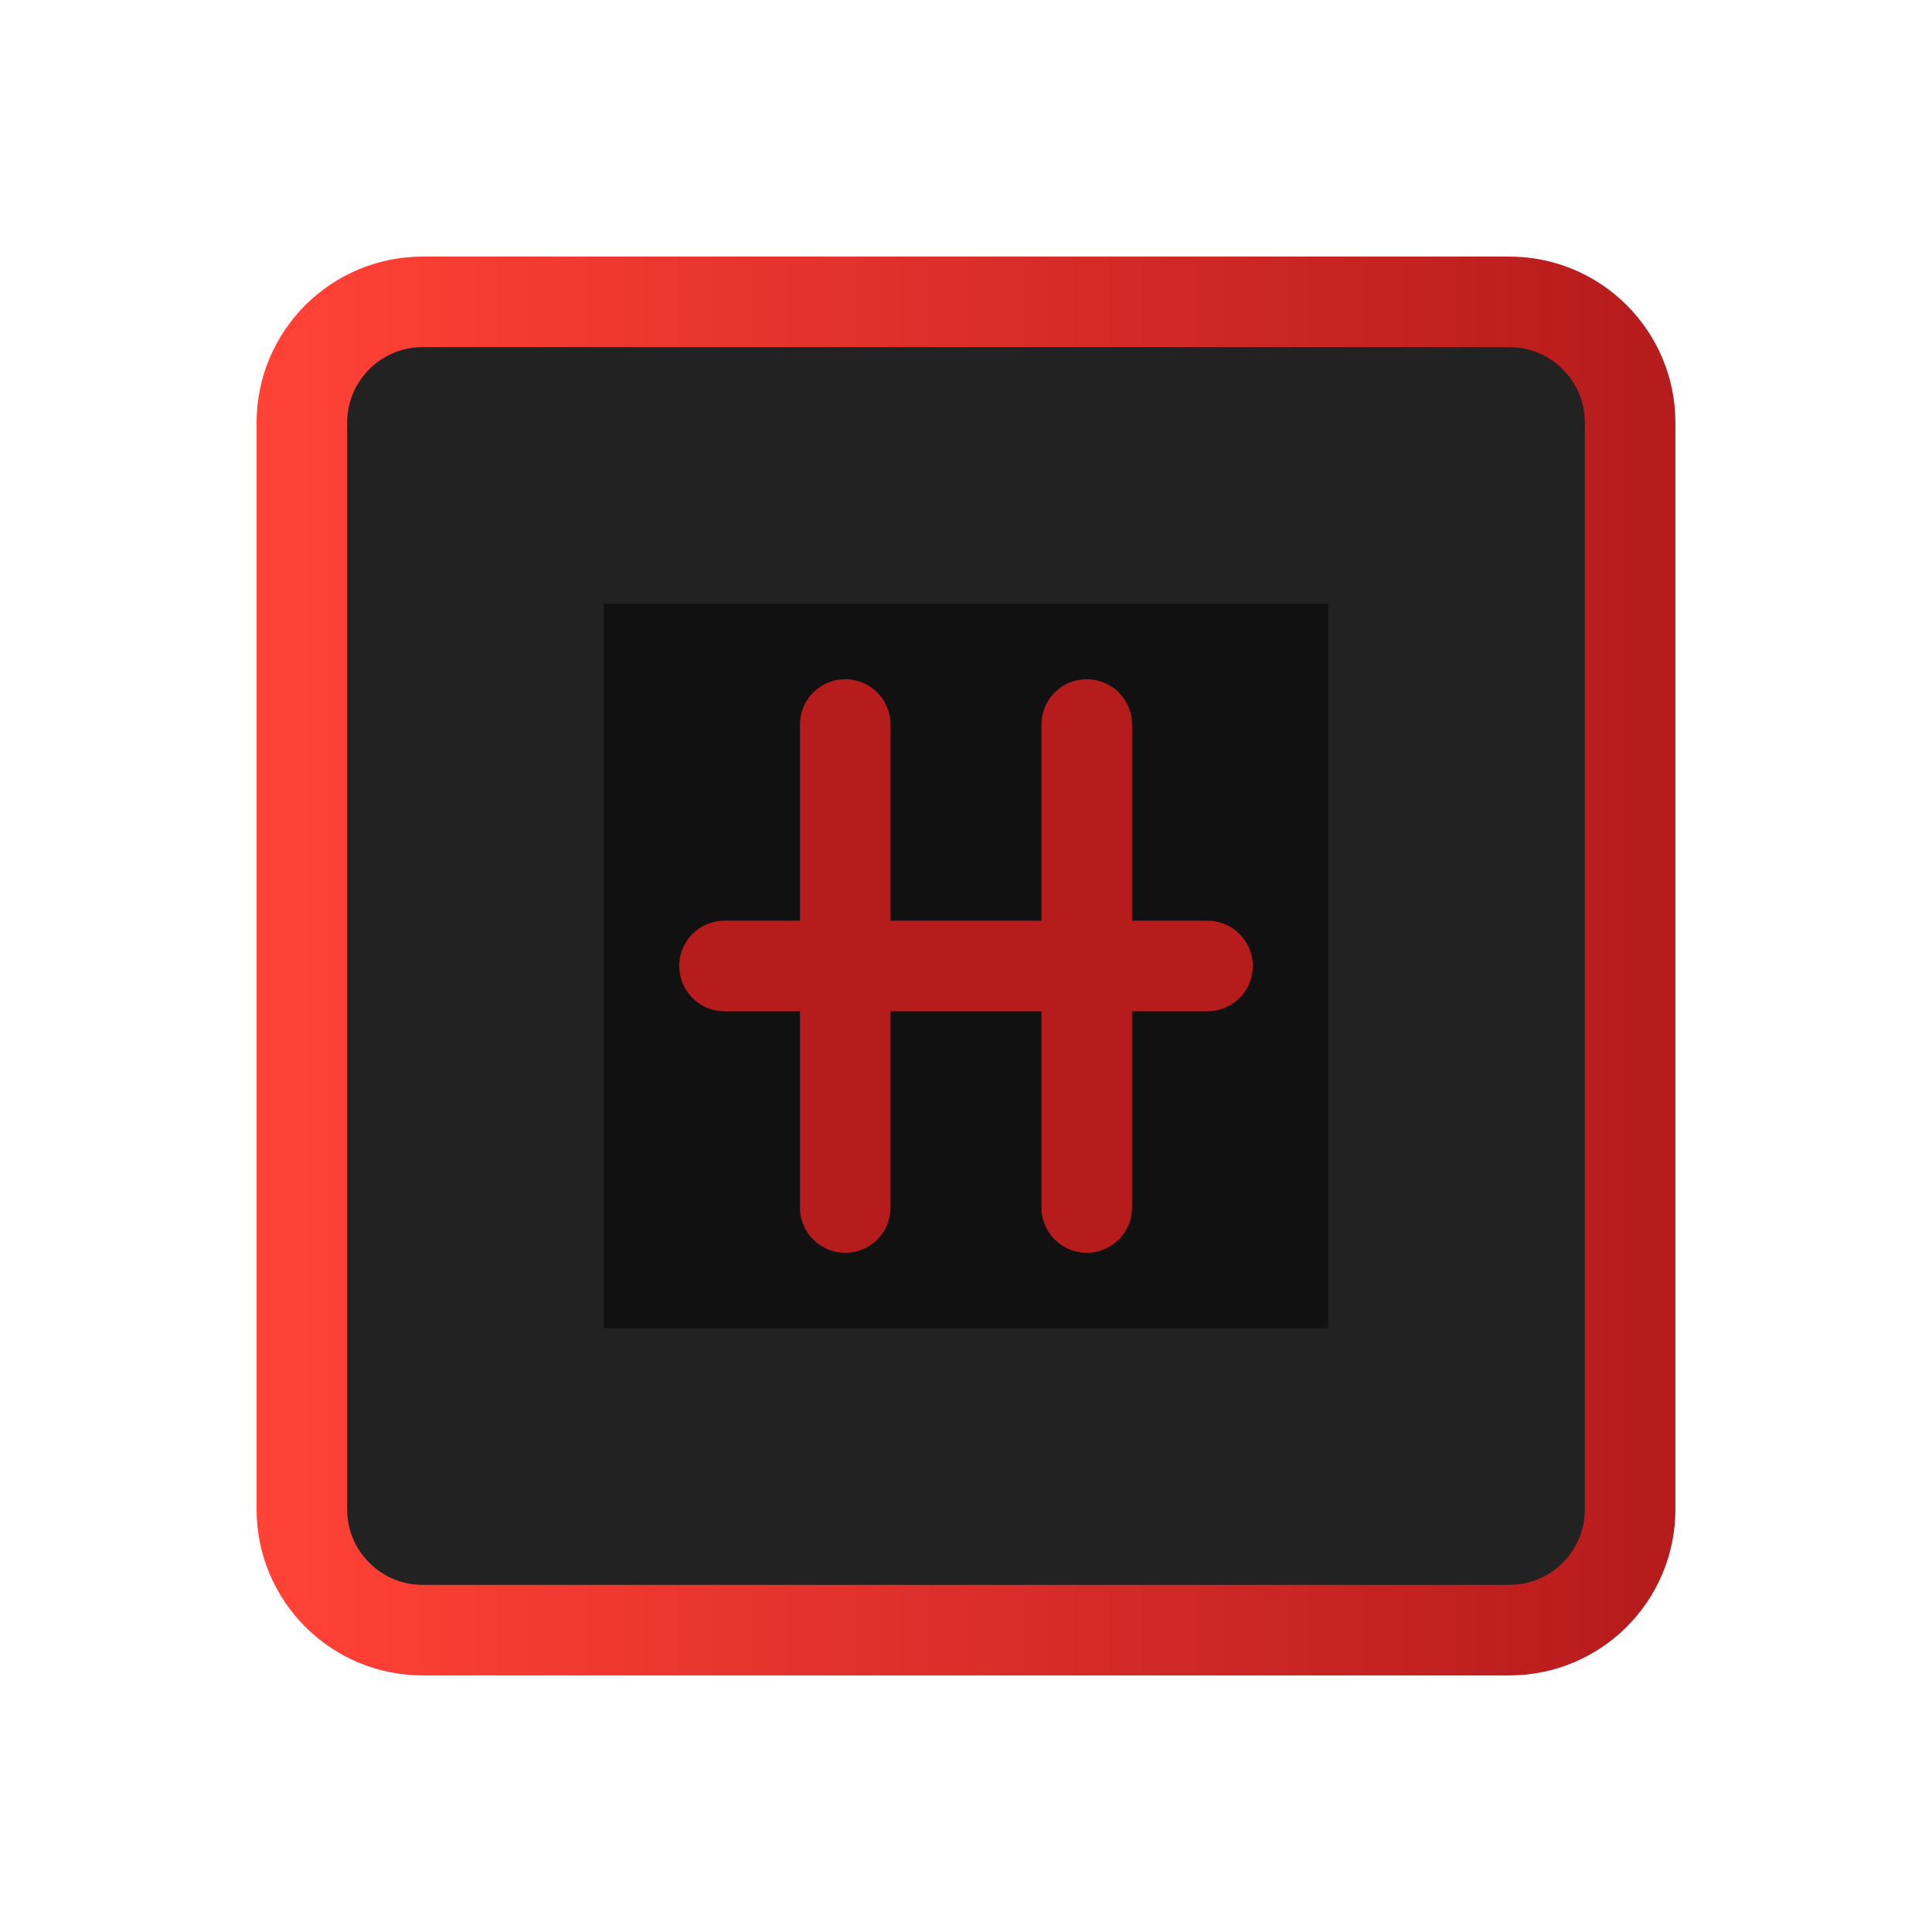
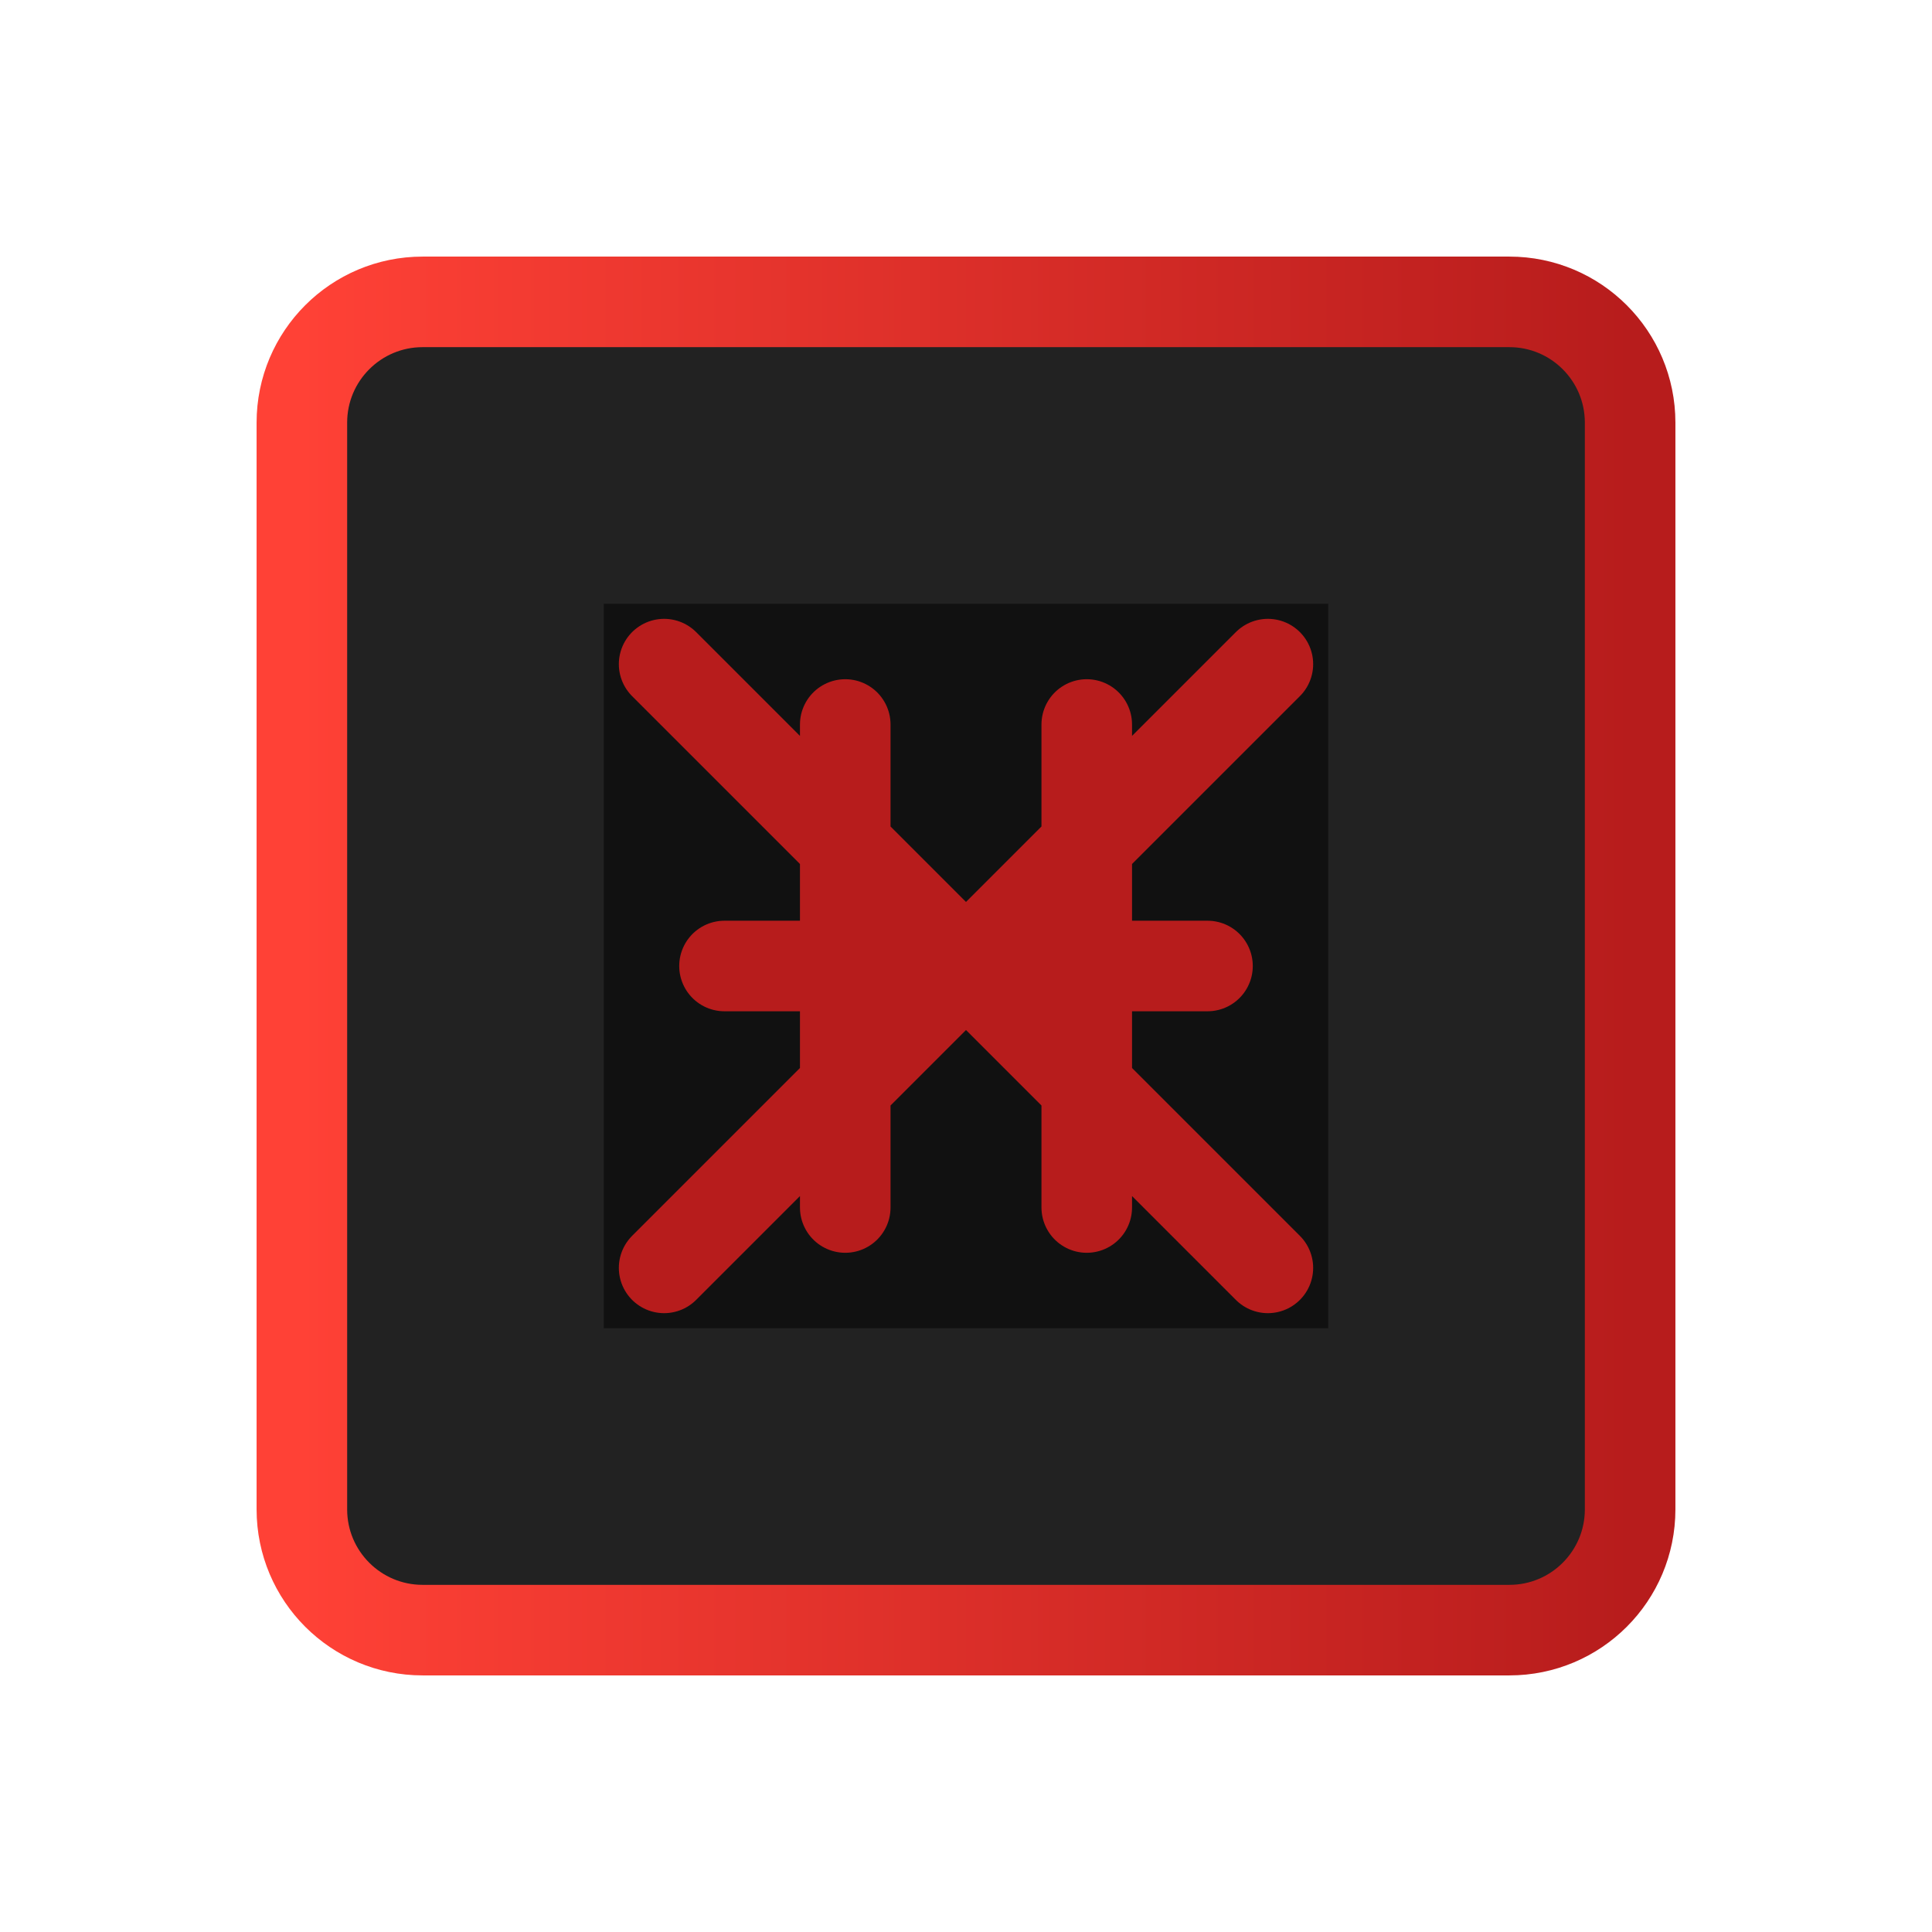
<svg xmlns="http://www.w3.org/2000/svg" width="64" height="64" viewBox="0 0 64 64">
  <defs>
    <linearGradient id="gradient" x1="0%" y1="0%" x2="100%" y2="0%">
      <stop offset="0%" stop-color="#FF4136" />
      <stop offset="100%" stop-color="#B71C1C" />
    </linearGradient>
  </defs>
  <rect x="10" y="10" width="44" height="44" rx="4" fill="#222" stroke="url(#gradient)" stroke-width="3" />
  <rect x="20" y="20" width="24" height="24" fill="#111" />
-   <path d="M28 24 V 40 M36 24 V 40 M24 32 H 40" stroke="#B71C1C" stroke-width="3" stroke-linecap="round" />
+   <path d="M28 24 V 40 M36 24 V 40 M24 32 H 40 M22 22 L 42 42 M 42 22 L 22 42" stroke="#B71C1C" stroke-width="3" stroke-linecap="round" />
</svg>
